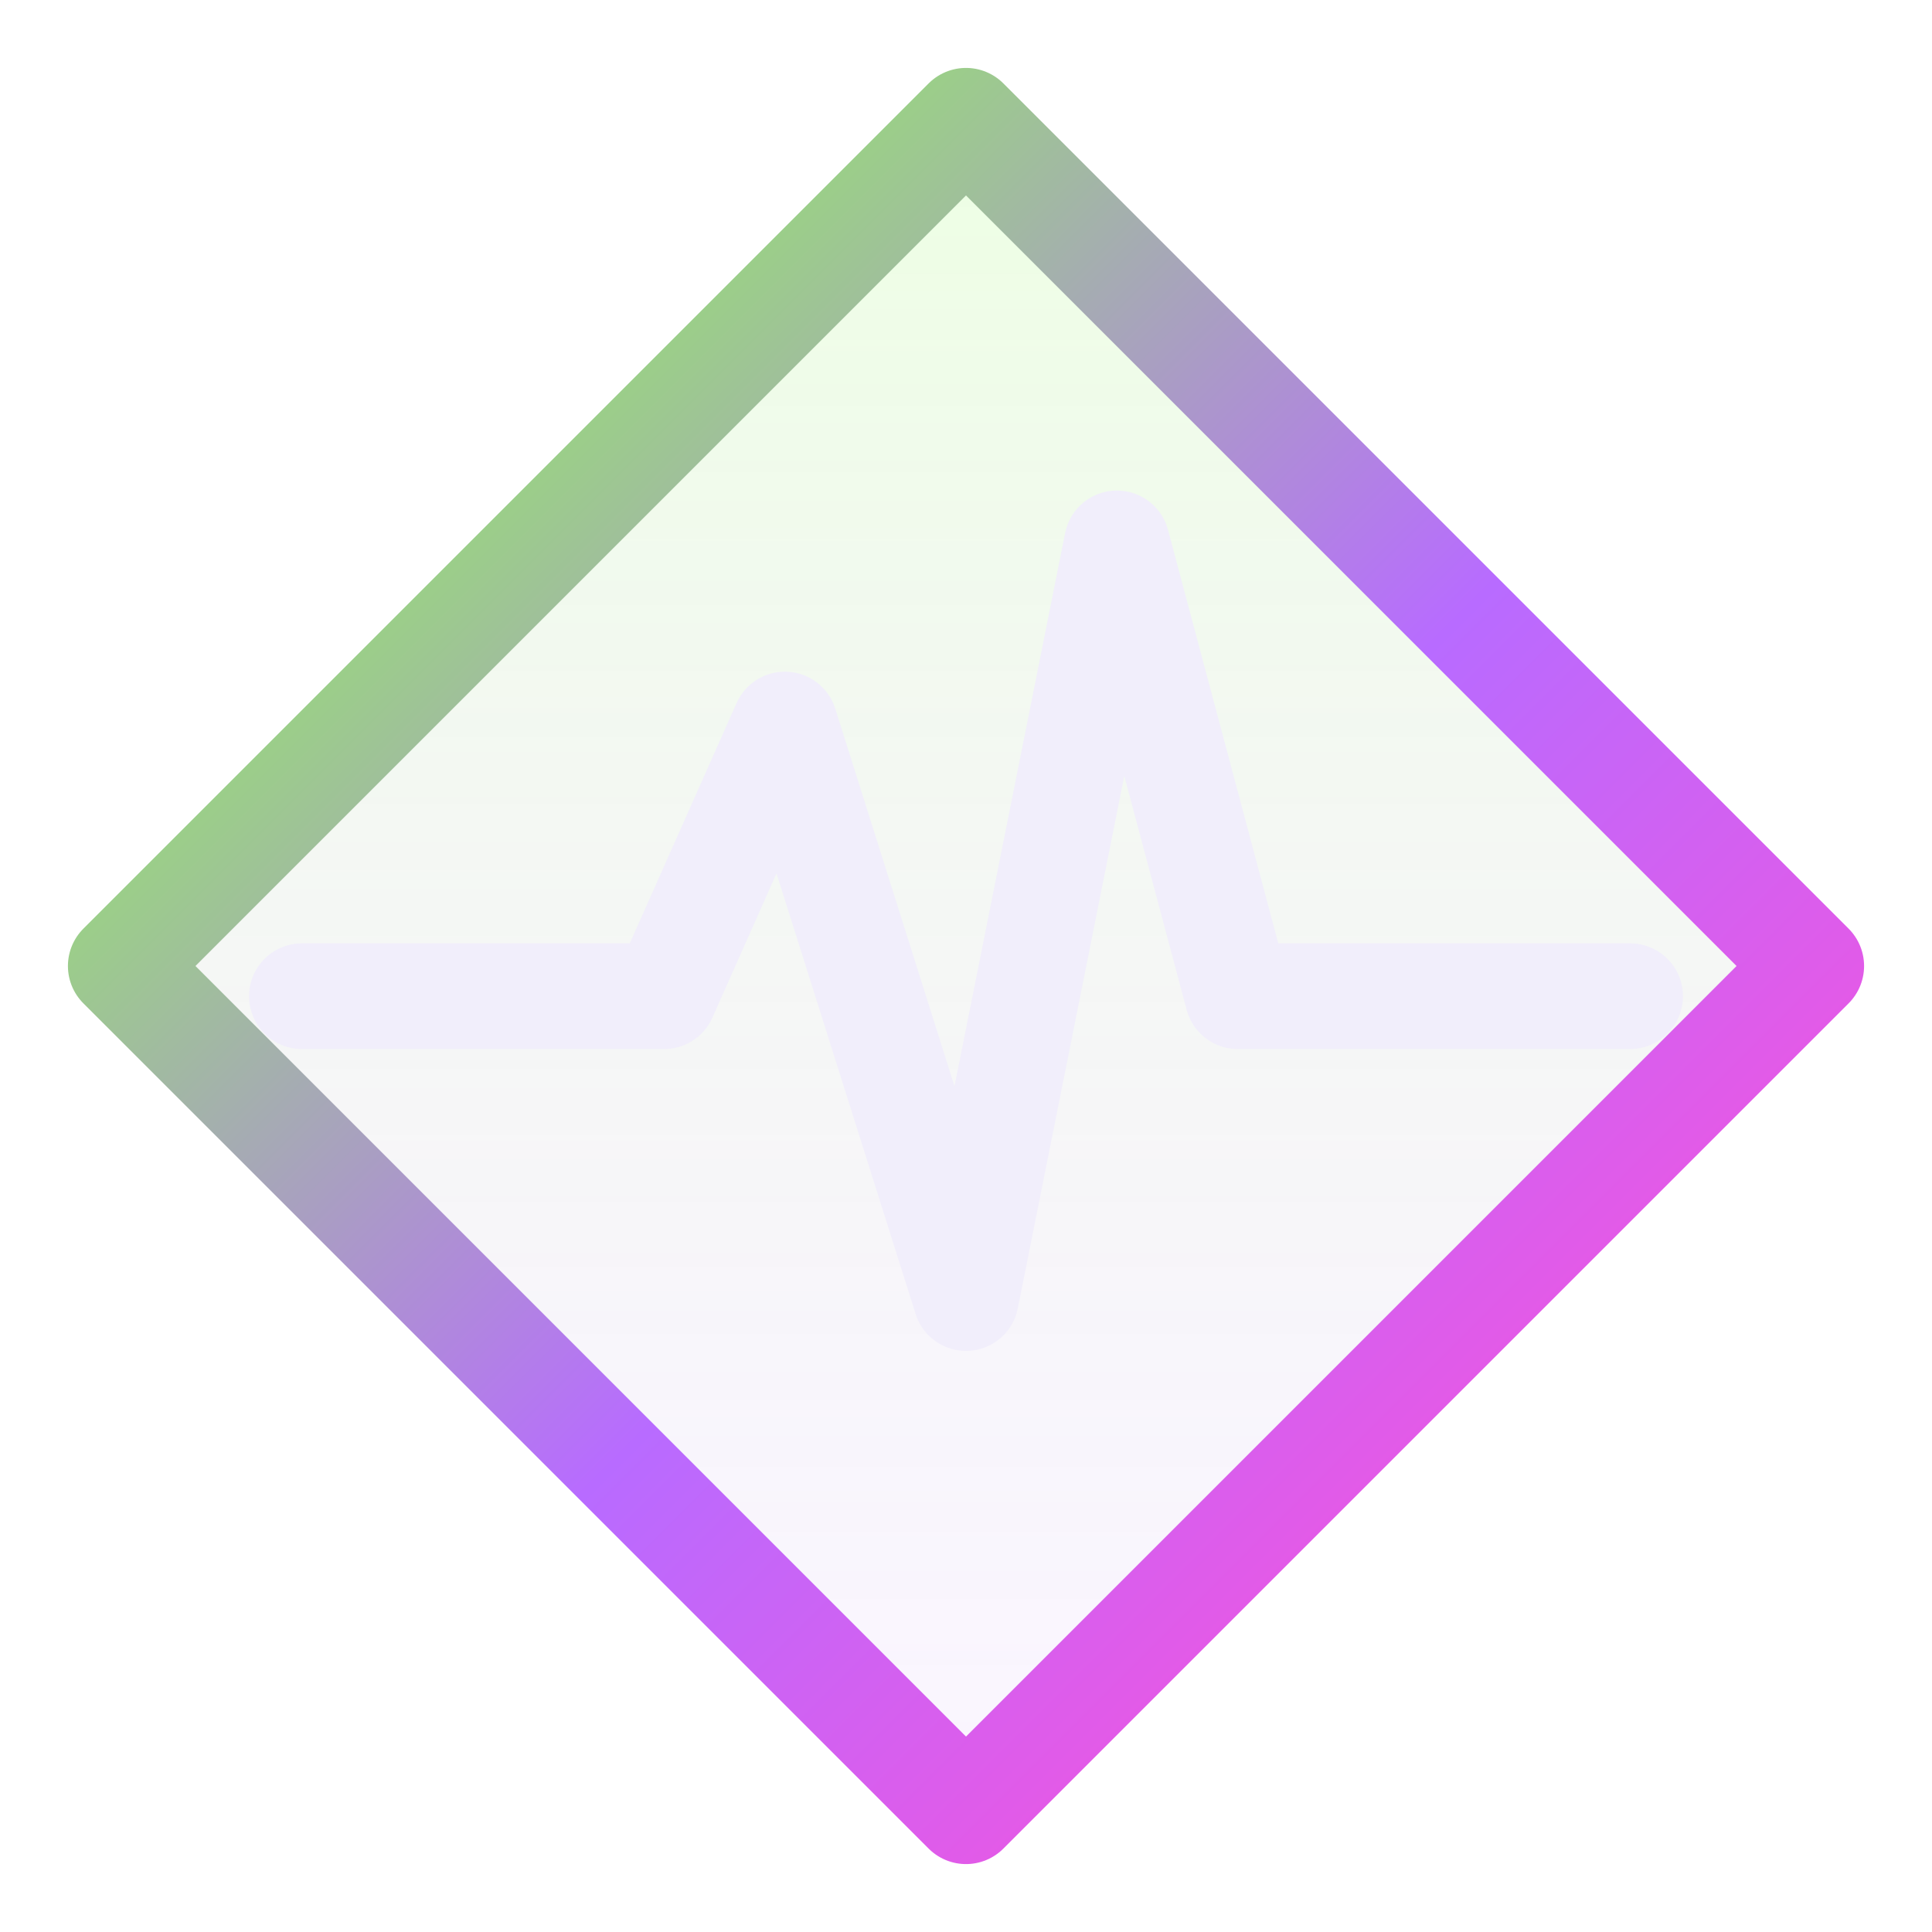
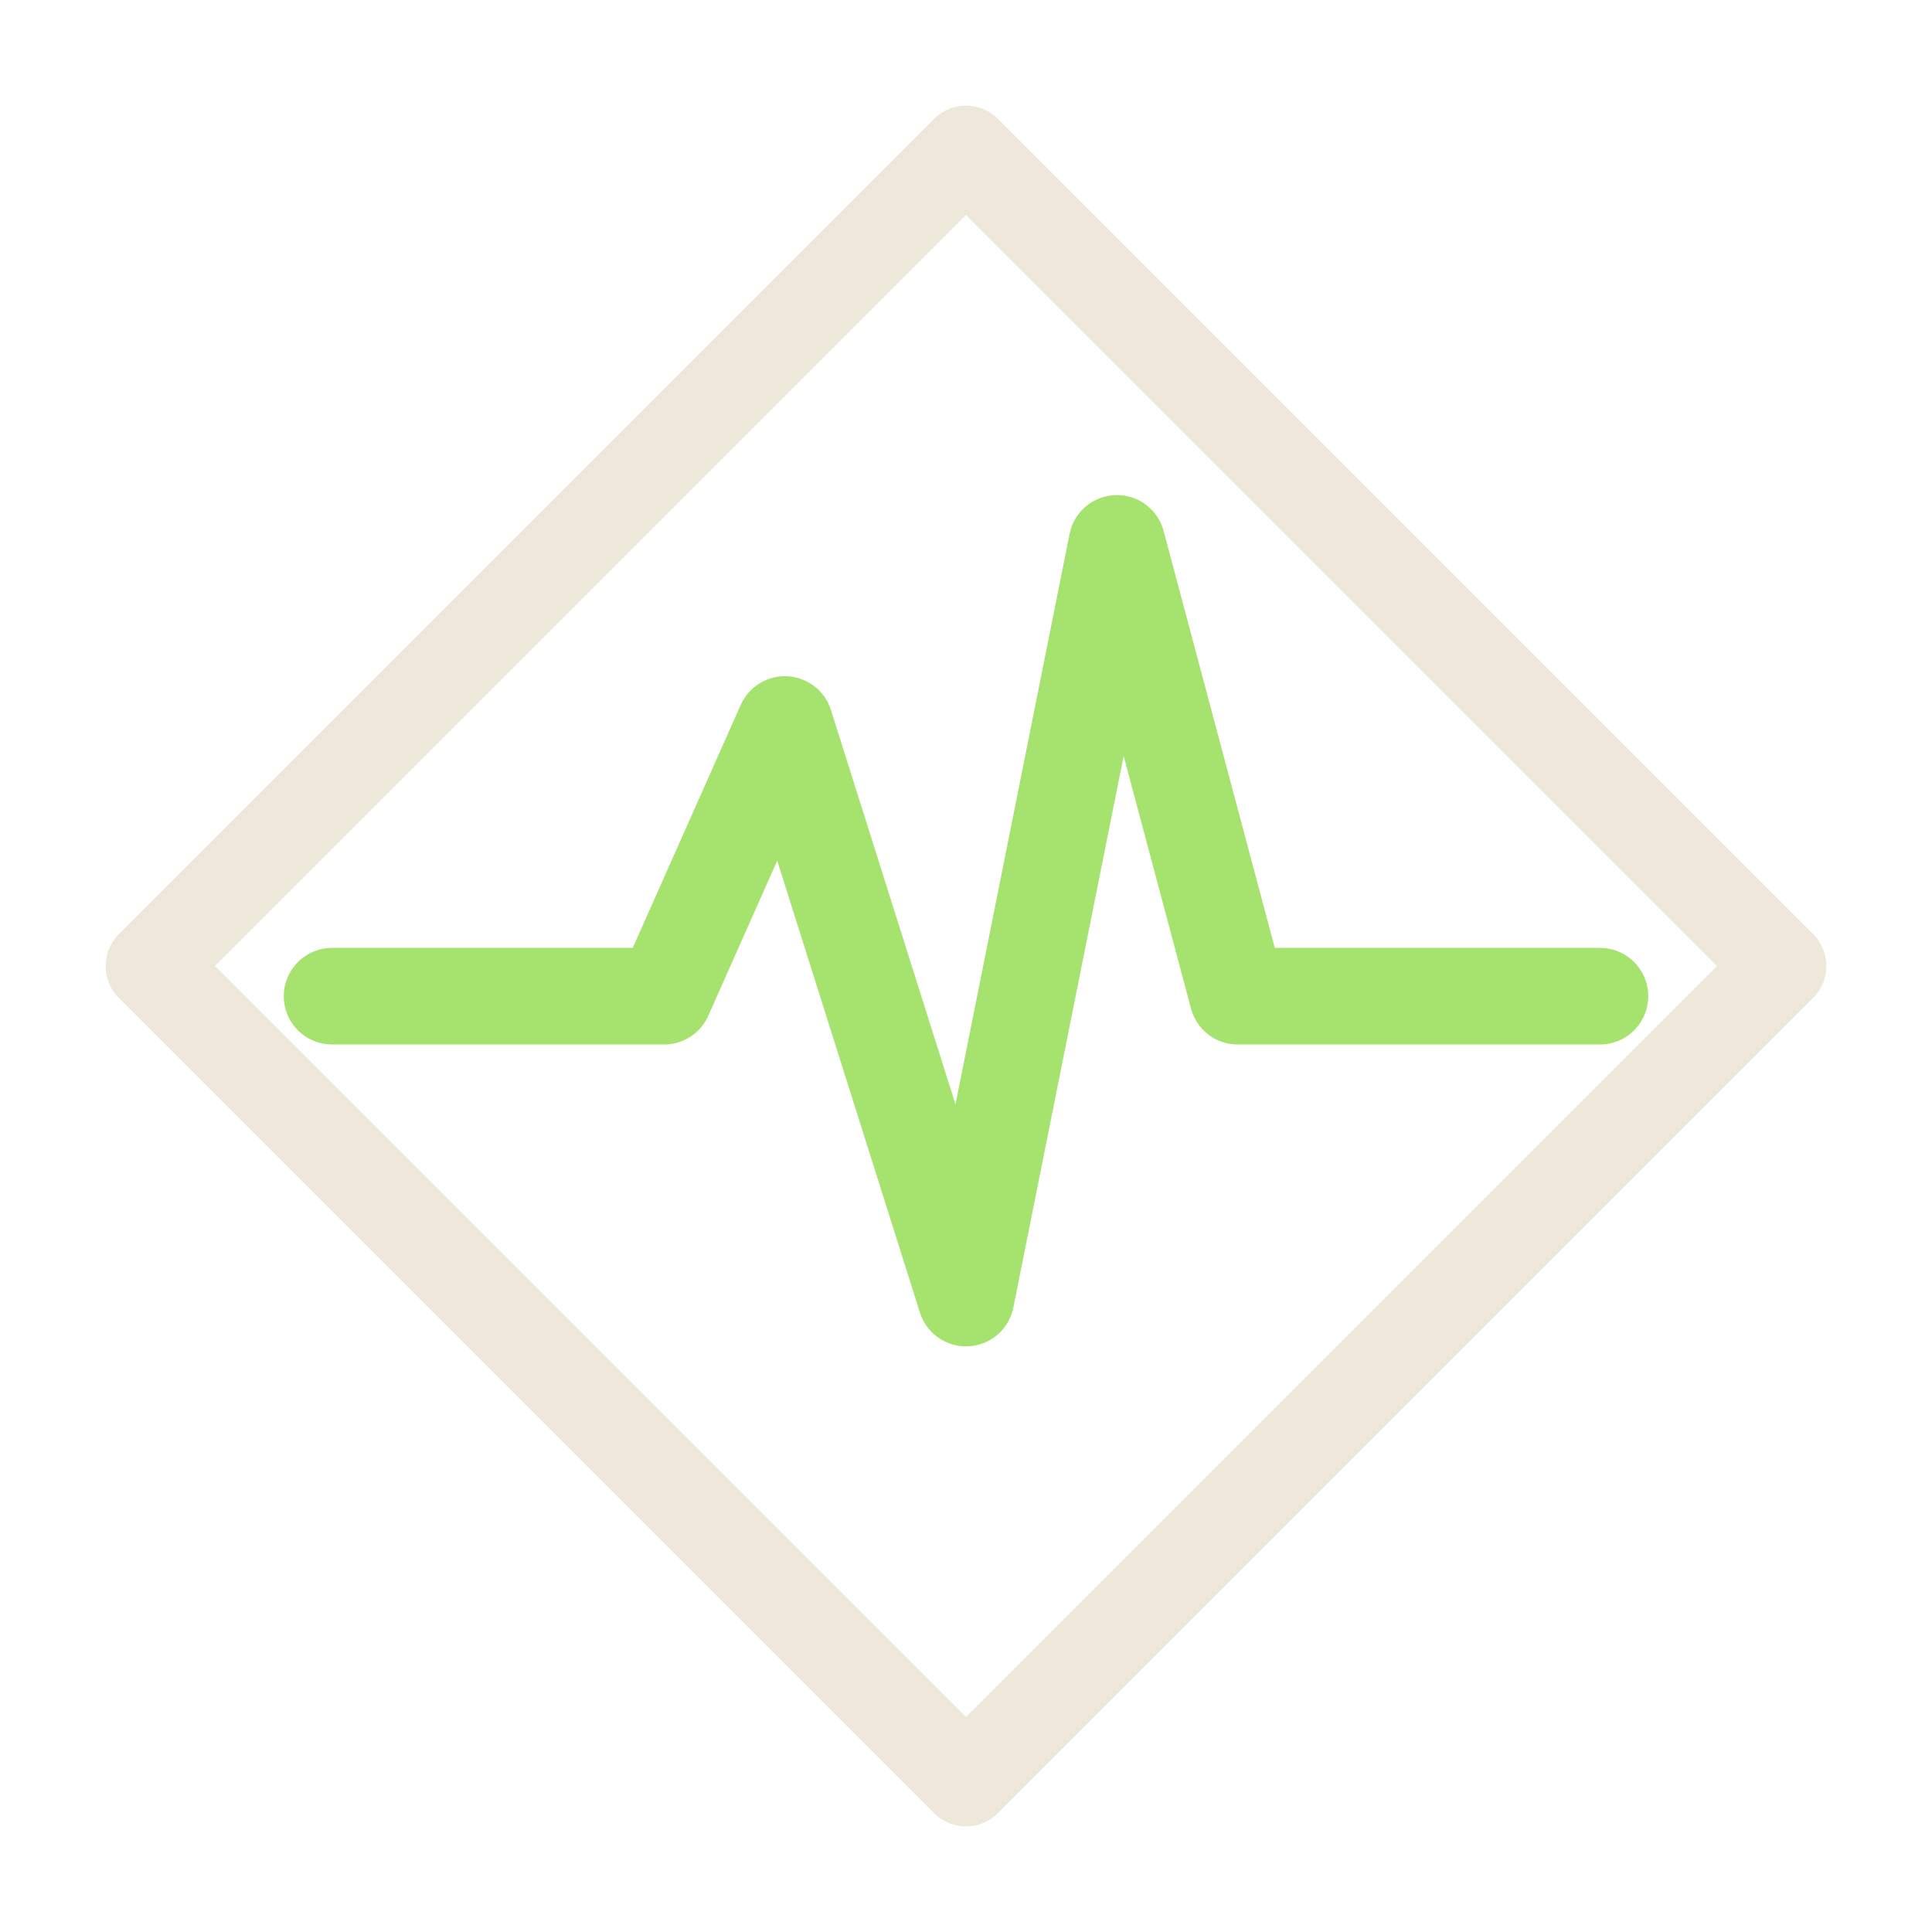
<svg xmlns="http://www.w3.org/2000/svg" viewBox="0 0 64 64" fill="none">
-   <defs>
-     <linearGradient id="rim" x1="8" y1="8" x2="56" y2="56" gradientUnits="userSpaceOnUse">
-       <stop offset="0" stop-color="#8dff4f" />
-       <stop offset="0.55" stop-color="#b86bff" />
-       <stop offset="1" stop-color="#ff4fd8" />
-     </linearGradient>
-     <linearGradient id="fill" x1="32" y1="4" x2="32" y2="60" gradientUnits="userSpaceOnUse">
-       <stop offset="0" stop-color="#8dff4f" stop-opacity="0.16" />
-       <stop offset="1" stop-color="#b86bff" stop-opacity="0.06" />
-     </linearGradient>
-   </defs>
-   <path d="M32 4 L60 32 L32 60 L4 32 Z" fill="url(#fill)" stroke="url(#rim)" stroke-width="3.5" stroke-linejoin="round" />
-   <path d="M10 33 H22 L26 24 L32 43 L37 18 L41 33 H54" stroke="#f1eefb" stroke-width="3.5" stroke-linecap="round" stroke-linejoin="round" />
+   <path d="M32 5 L59 32 L32 59 L5 32 Z" stroke="#ece6d6" stroke-opacity="0.9" stroke-width="3" stroke-linejoin="round" />
+   <path d="M11 33 H22 L26 24 L32 43 L37 18 L41 33 H53" stroke="#a6e36e" stroke-width="3.2" stroke-linecap="round" stroke-linejoin="round" />
</svg>
